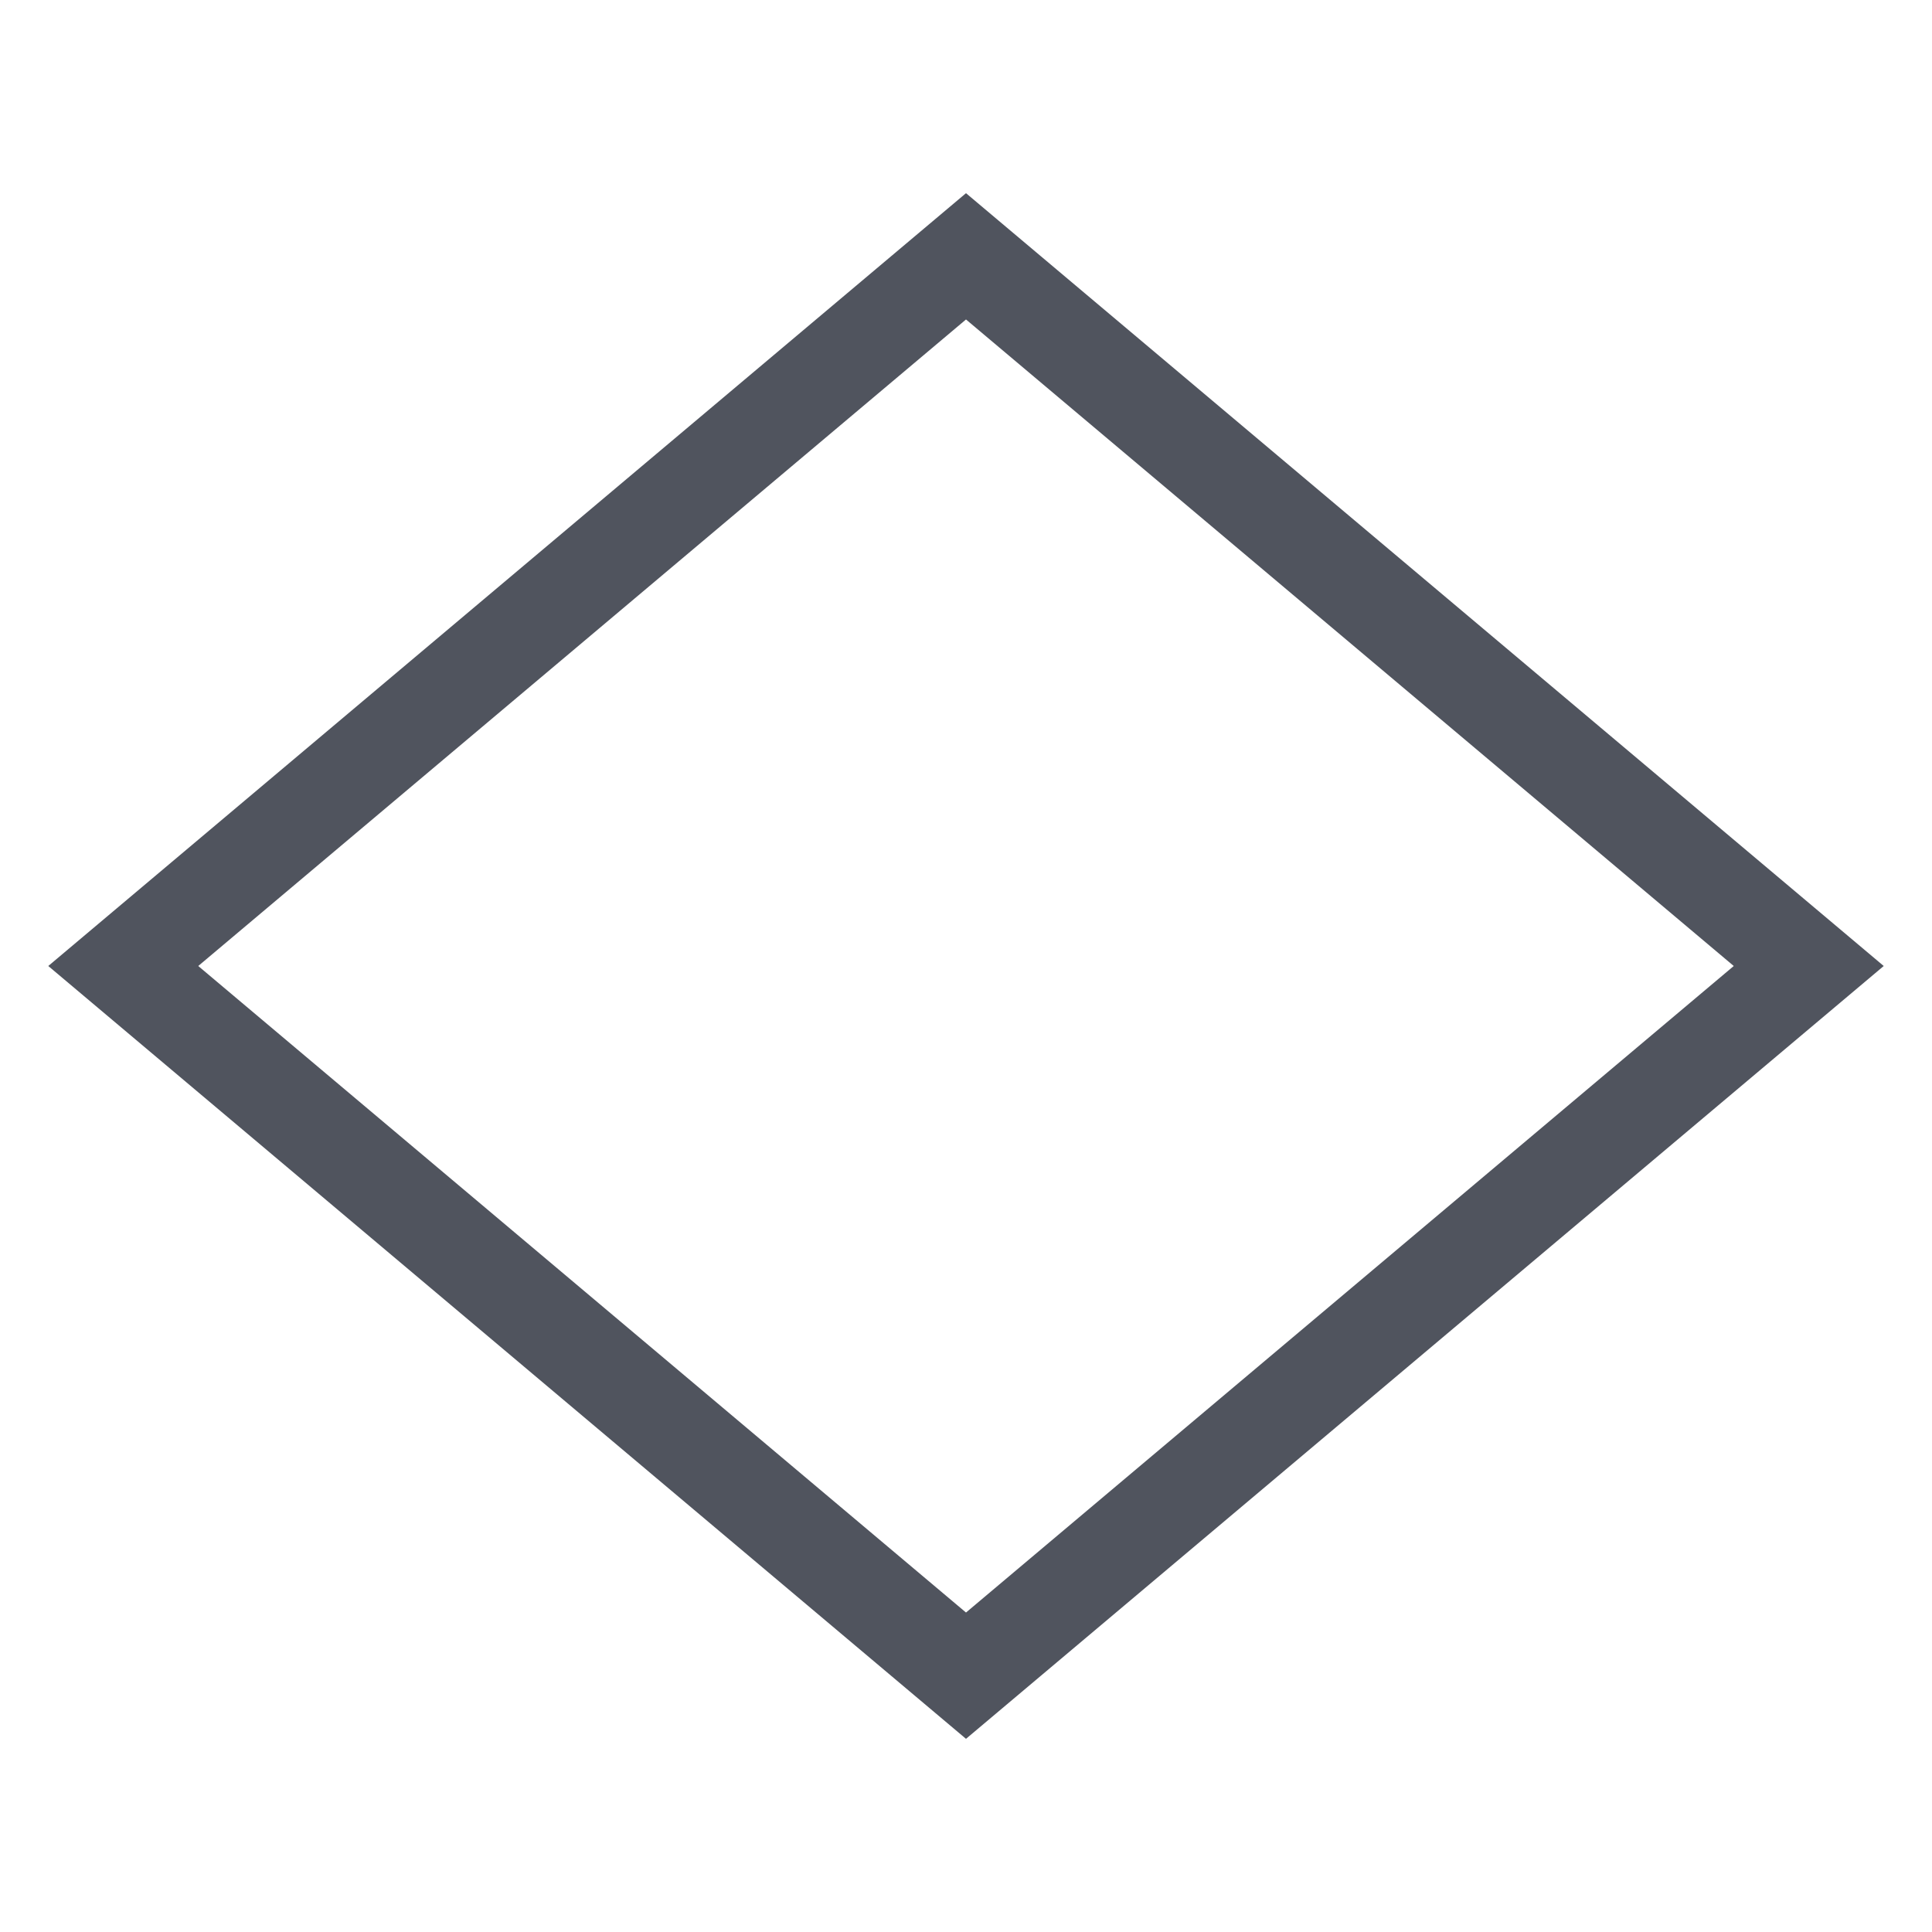
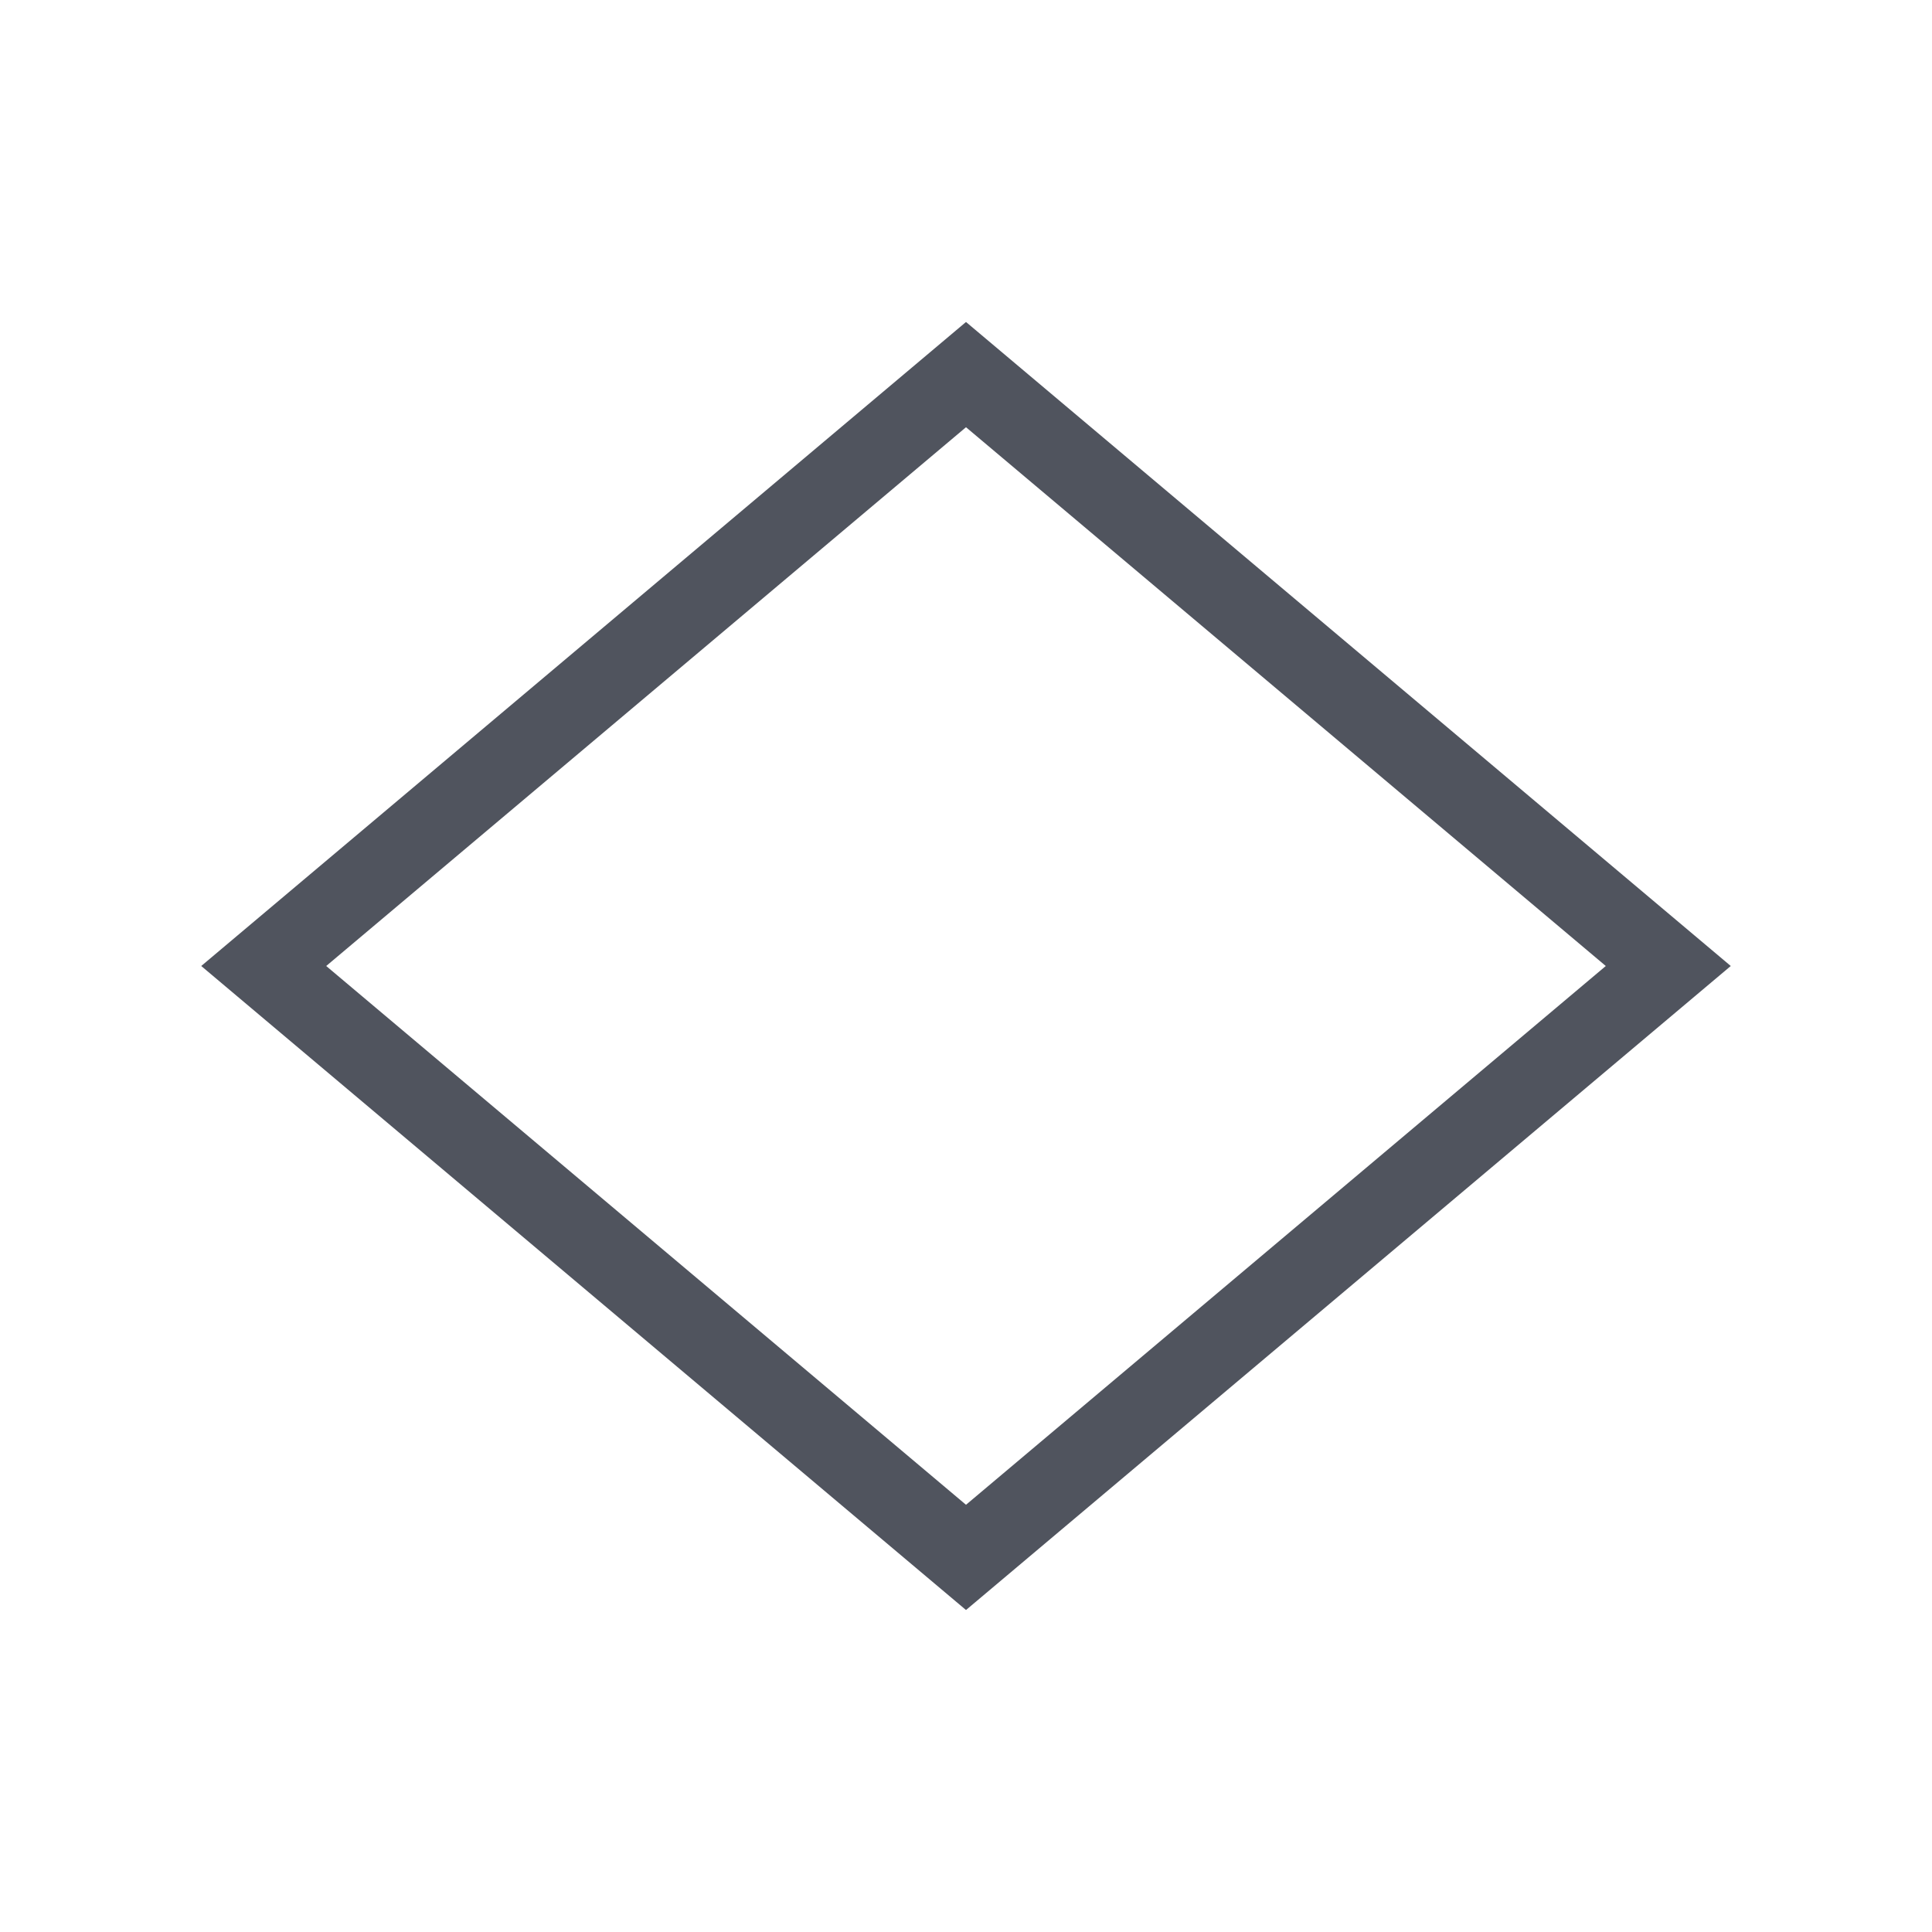
- <svg xmlns="http://www.w3.org/2000/svg" width="40px" height="40px" viewBox="0 0 40 40" version="1.1">
-   <g id="01-icon/形状工具/浅色/15-菱形" stroke="none" stroke-width="1" fill="none" fill-rule="evenodd">
-     <path d="M20,5.307 L2.552,20 L20,34.693 L37.448,20 L20,5.307 Z" id="矩形备份" stroke="#50545E" stroke-width="2" />
+ <svg xmlns="http://www.w3.org/2000/svg" width="48px" height="48px" viewBox="0 0 48 48" version="1.1">
+   <g id="01-通用/01-图标/48px/graphic10" stroke="none" stroke-width="1" fill="none" fill-rule="evenodd">
+     <g id="01-icon/形状工具/浅色/15-菱形" transform="translate(5, 8)" stroke="#50545E" stroke-width="2">
+       <path d="M19,1.307 L36.448,16 L19,30.693 L1.552,16 L19,1.307 Z" id="矩形备份" />
+     </g>
  </g>
</svg>
